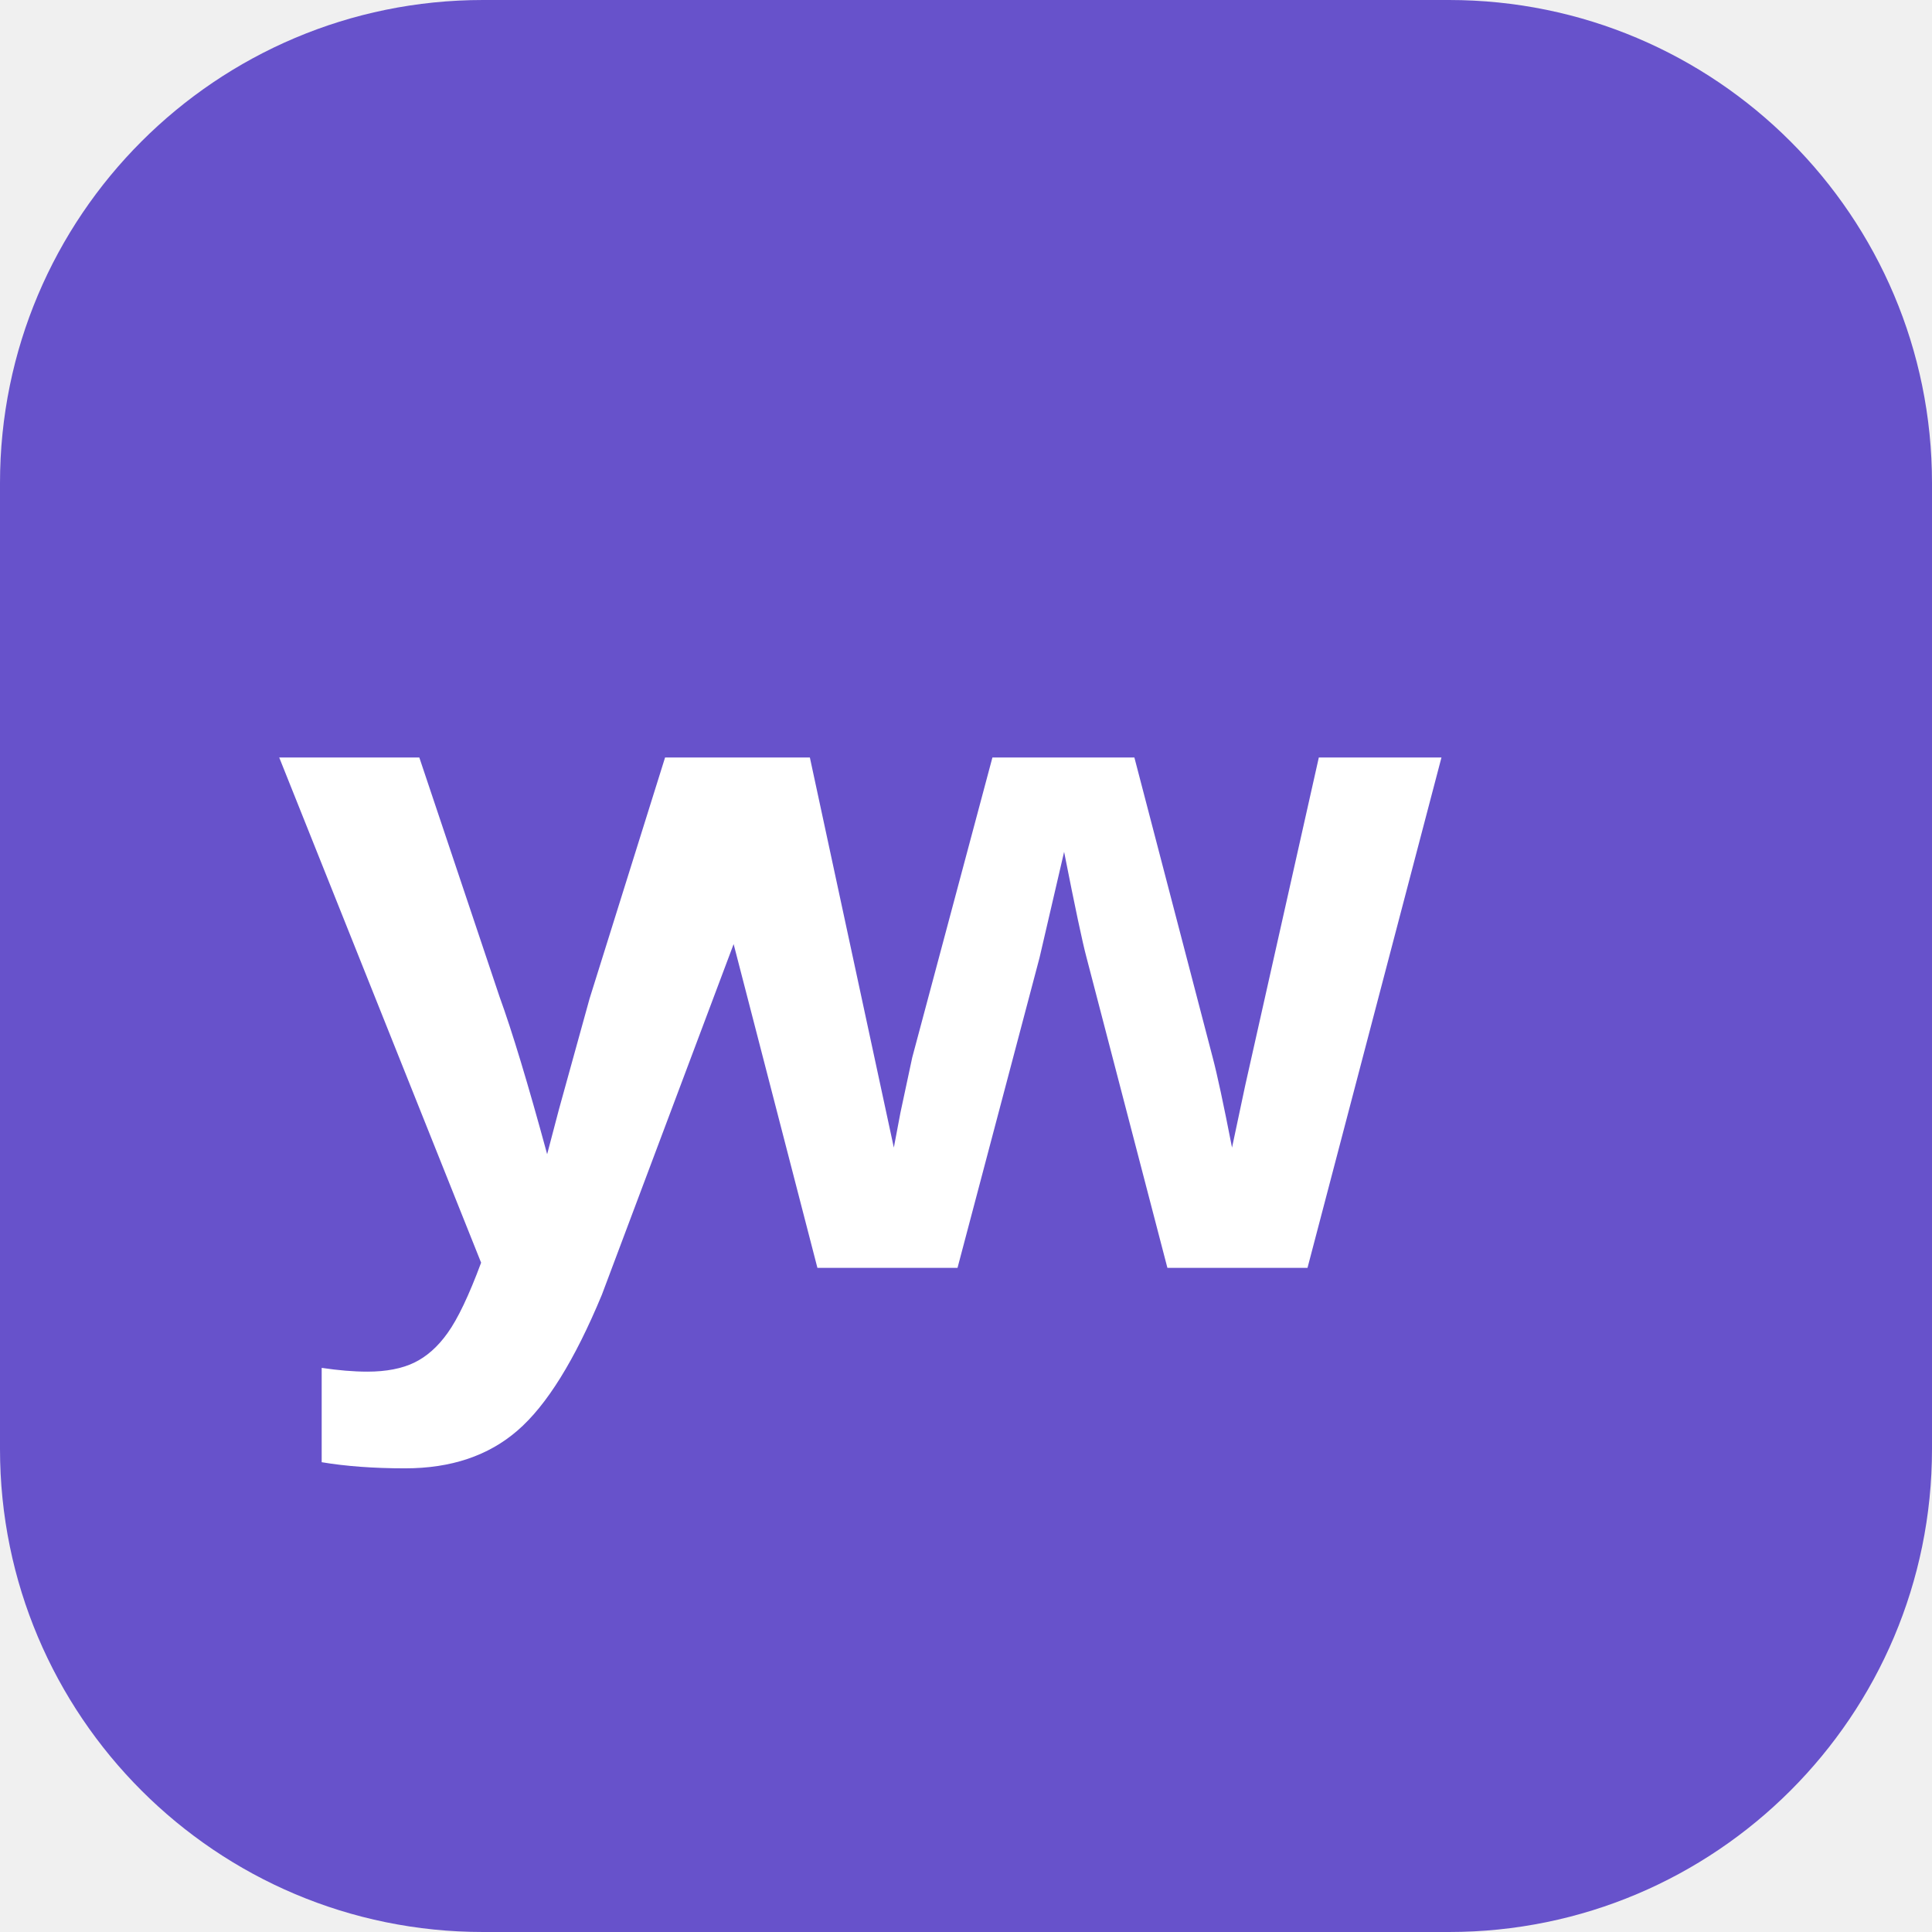
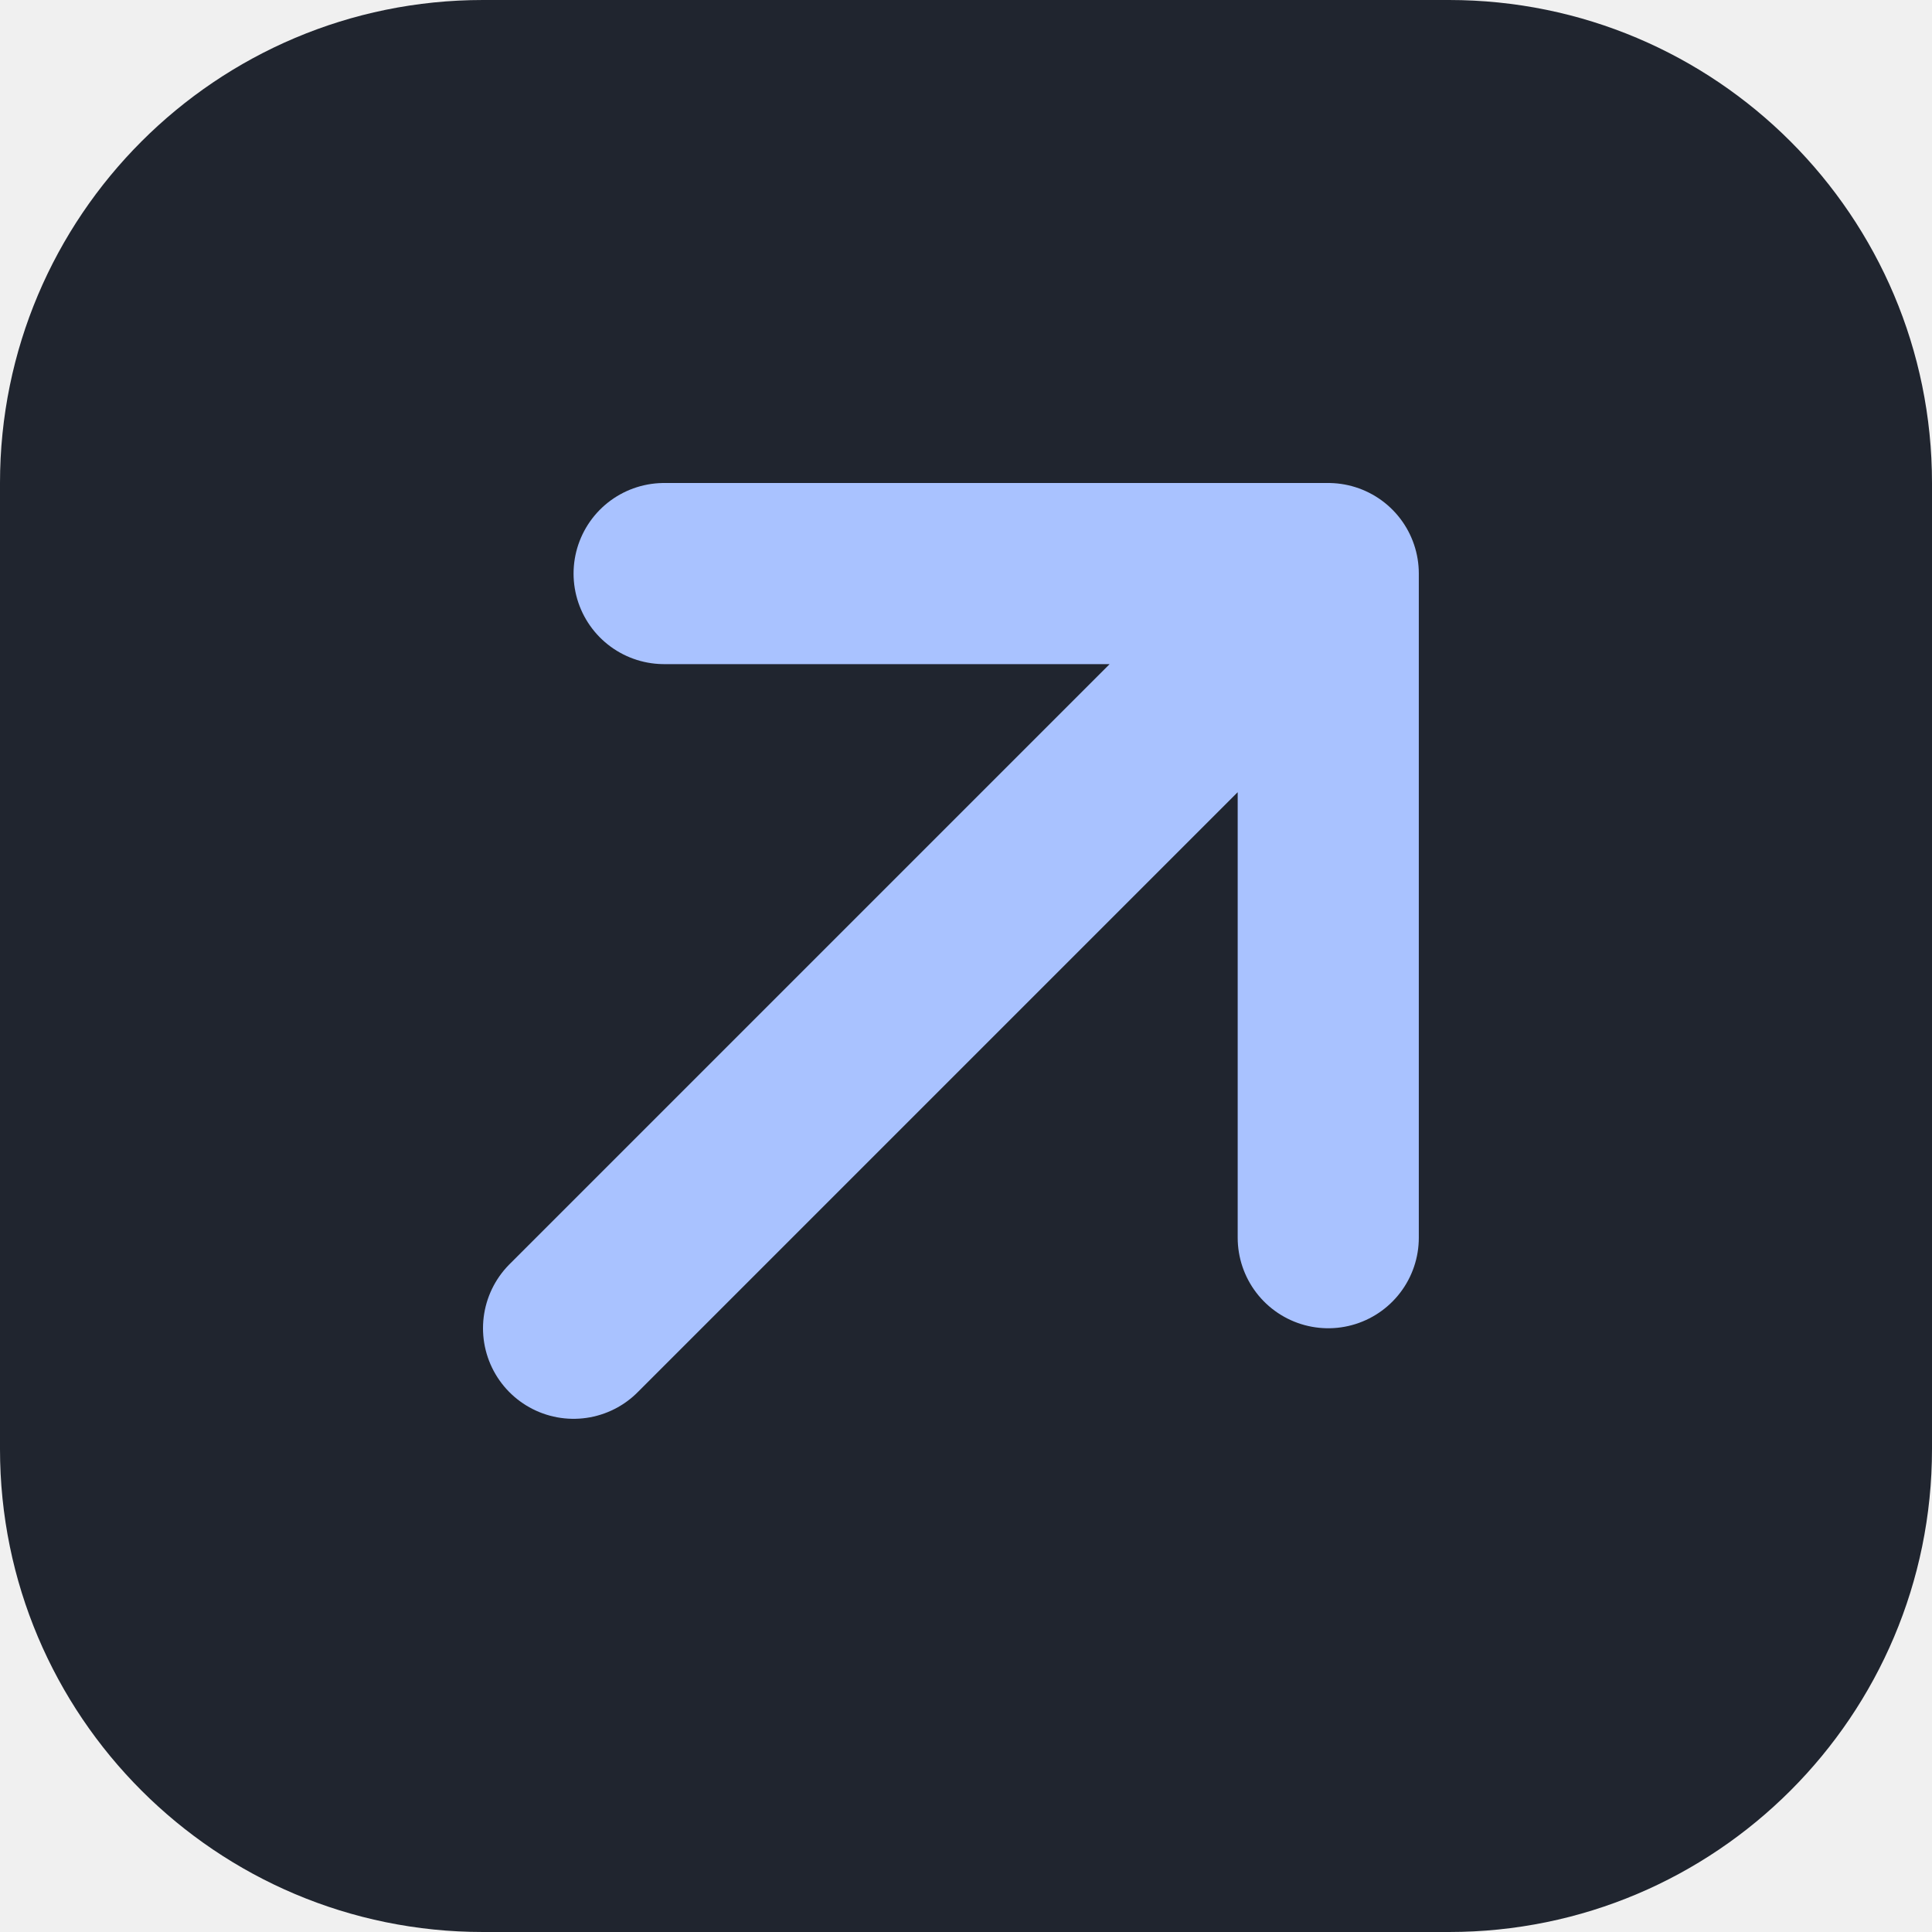
<svg xmlns="http://www.w3.org/2000/svg" viewBox="0 0 64 64">
-   <rect width="64" height="64" rx="16" fill="#6752cb" />
-   <text x="9" y="42" fill="white" font-family="Arial,sans-serif" font-size="32" font-weight="bold" letter-spacing="-4">yw</text>
+   <rect width="64" height="64" rx="16" fill="#20252f" />
+   <path d="M19 44 44 19M22 19h22v22" fill="none" stroke="#a9c2ff" stroke-width="6" stroke-linecap="round" stroke-linejoin="round" />
</svg>
